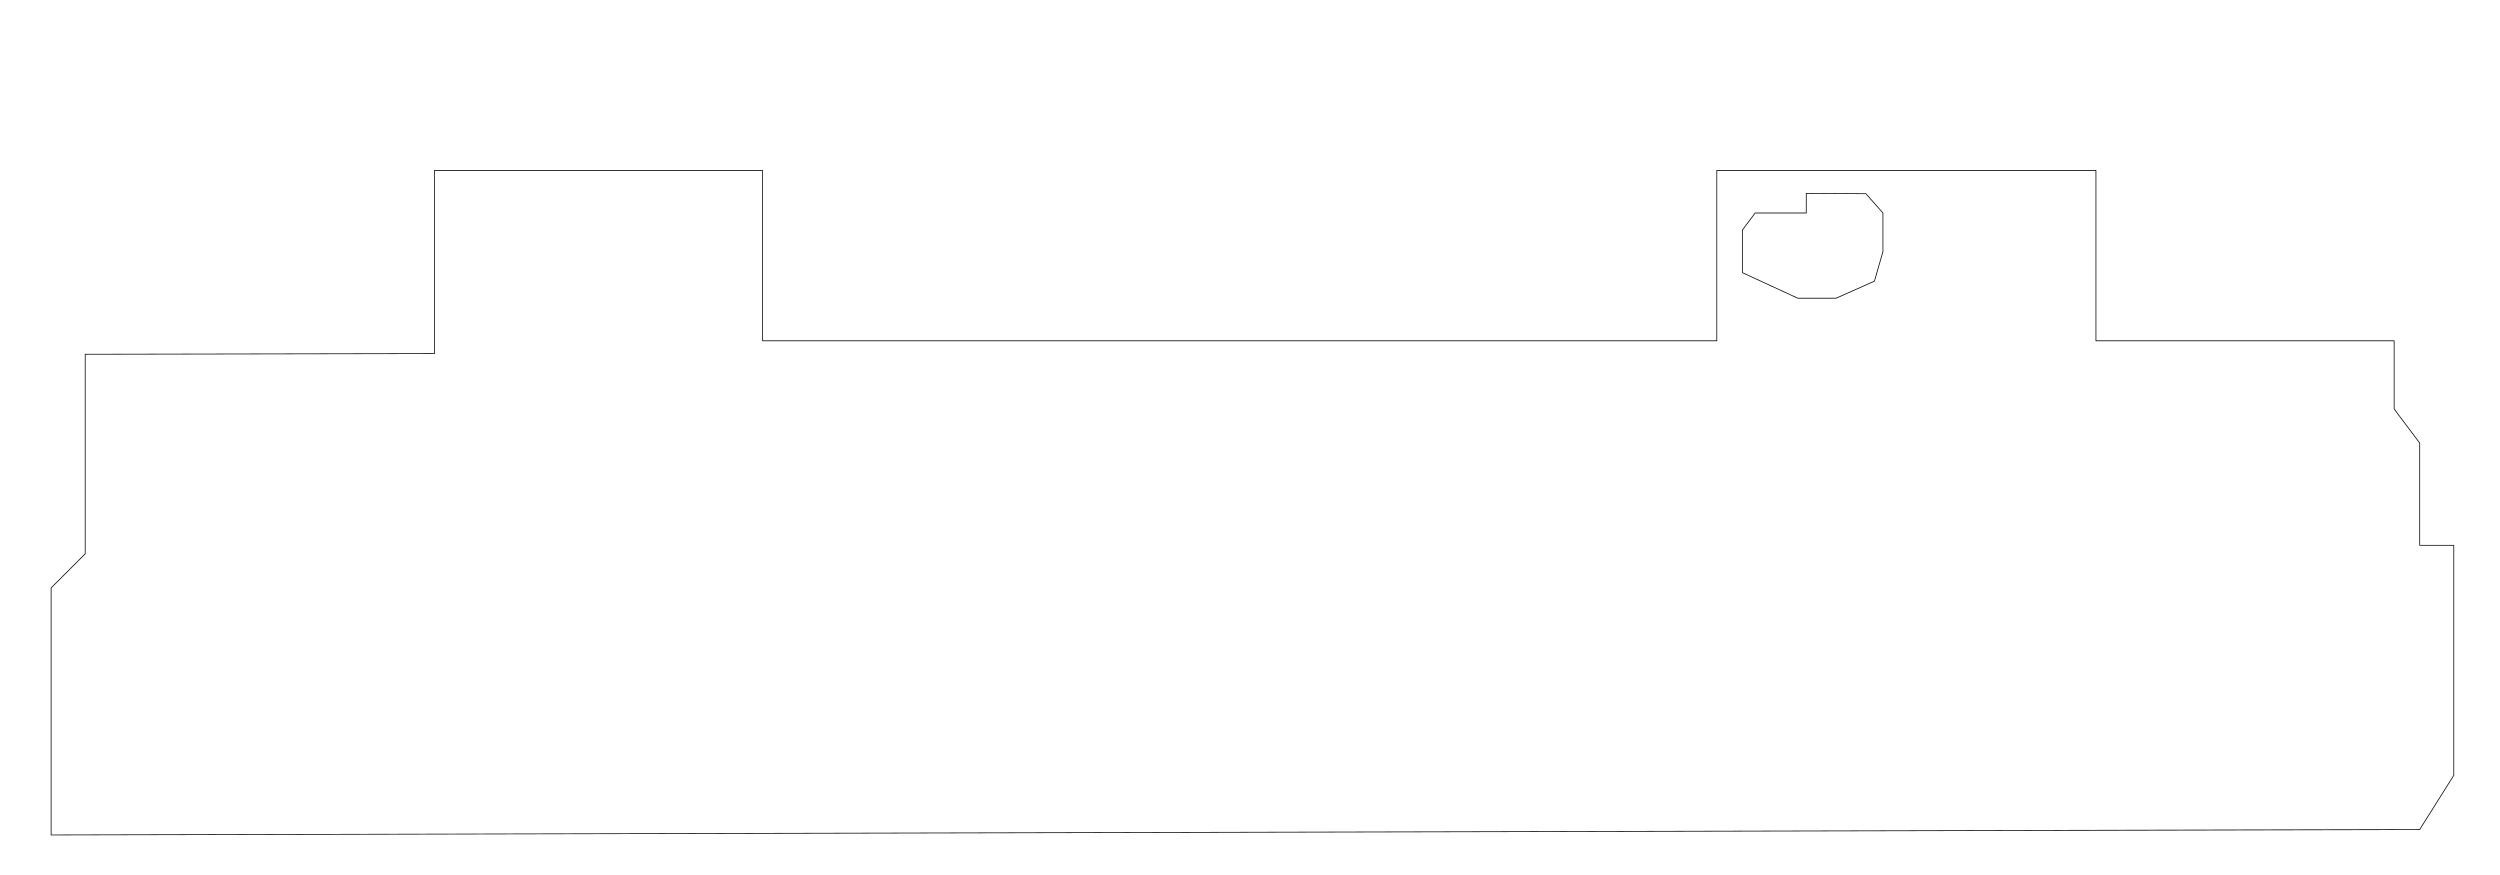
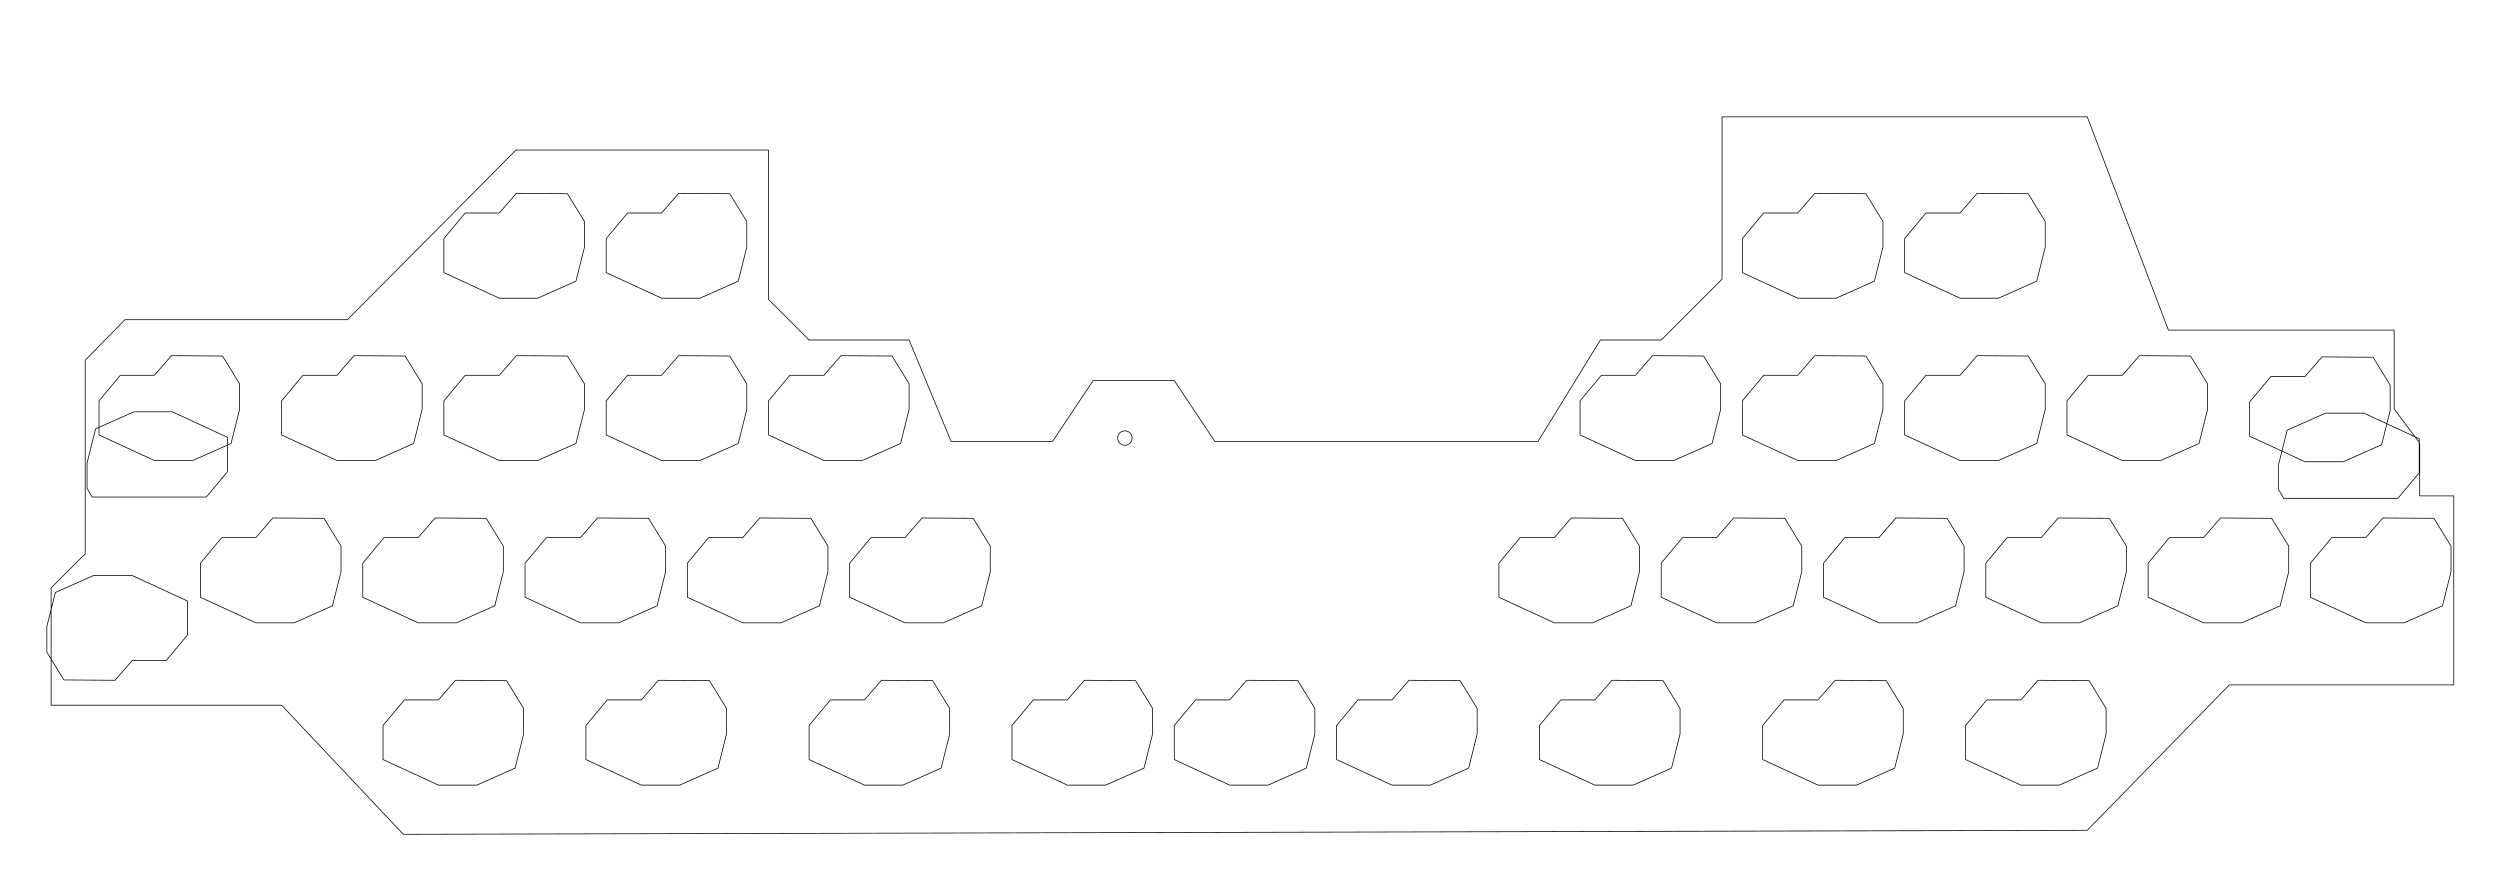
<svg xmlns="http://www.w3.org/2000/svg" width="100%" height="100%" viewBox="0 0 1109 388" version="1.1" xml:space="preserve" style="fill-rule:evenodd;clip-rule:evenodd;stroke-linecap:round;stroke-linejoin:round;stroke-miterlimit:1.5;">
  <g transform="matrix(1.33333,0,0,1.33333,0,0)">
    <g transform="matrix(0.964327,0,0,0.939019,12.7501,13.8747)">
      <rect id="アートボード1" x="-13.222" y="-14.776" width="862.176" height="309.188" style="fill:none;" />
      <g id="アートボード11">
        <g id="静音フォーム" transform="matrix(1.03699,0,0,1.06494,-13.2218,-14.7758)">
-           <path d="M796.535,113.386L796.535,136.063L805.039,147.402L805.039,181.417L816.378,181.417L816.378,257.953L805.039,275.988L17.008,277.795L17.008,195.591L28.346,184.252L28.346,117.863L144.567,117.638L144.567,56.693L253.701,56.693L253.701,113.386L571.181,113.386L571.181,56.693L697.323,56.693L697.323,113.386L796.535,113.386ZM626.457,70.866L620.787,64.45L600.945,64.332L600.945,70.866L583.937,70.866L579.685,76.535L579.685,90.709L598.11,99.213L610.866,99.213L623.622,93.543L626.457,83.713L626.457,70.866Z" style="fill:none;stroke:black;stroke-width:0.25px;" />
+           <path d="M17.008,202.766L17.008,219.286L15.585,216.963L15.585,208.459L17.008,202.766ZM17.008,219.286L21.254,226.214L38.262,226.332L43.931,219.798L55.27,219.798L62.356,211.294L62.356,199.955L43.931,191.451L31.175,191.451L18.419,197.121L17.008,202.766L17.008,195.591L28.346,184.252L28.346,119.87L41.552,106.37L115.589,106.37L171.66,49.921L255.685,49.921L255.685,99.62L269.185,113.12L302.457,113.12L316.435,146.87L350.185,146.87L363.685,126.62L390.685,126.62L404.185,146.87L511.707,146.87L532.435,113.12L552.685,113.12L572.935,92.87L572.935,38.87L694.435,38.87L721.435,109.82L796.535,109.82L796.535,136.063L803.467,145.305L794.113,140.988L795.207,136.612L795.207,128.108L789.537,118.858L772.53,118.739L766.86,125.274L755.522,125.274L748.435,133.778L748.435,145.116L759.198,150.084L758.104,154.459L758.104,162.963L759.813,165.798L797.789,165.798L804.876,157.294L804.876,147.183L805.039,147.402L805.039,164.979L816.378,164.979L816.378,227.87L741.685,227.87L694.435,276.242L134.185,277.573L93.685,234.62L17.008,234.62L17.008,219.286ZM804.876,147.183L803.467,145.305L804.876,145.955L804.876,147.183ZM759.198,150.084L760.939,143.121L773.695,137.451L786.451,137.451L794.113,140.988L792.372,147.951L779.616,153.62L766.86,153.62L759.198,150.084ZM32.935,142.179L31.799,142.683L28.964,154.022L28.964,162.526L30.674,165.361L68.65,165.361L75.736,156.857L75.736,148.048L64.116,153.213L51.36,153.213L32.935,144.709L32.935,142.179ZM75.736,148.048L76.872,147.543L79.707,136.205L79.707,127.701L74.037,118.45L57.03,118.332L51.36,124.866L40.022,124.866L32.935,133.37L32.935,142.179L44.555,137.014L57.311,137.014L75.736,145.518L75.736,148.048ZM626.457,73.701L620.787,64.45L603.78,64.332L598.11,70.866L586.772,70.866L579.685,79.37L579.685,90.709L598.11,99.213L610.866,99.213L623.622,93.543L626.457,82.205L626.457,73.701ZM680.457,73.701L674.787,64.45L657.78,64.332L652.11,70.866L640.772,70.866L633.685,79.37L633.685,90.709L652.11,99.213L664.866,99.213L677.622,93.543L680.457,82.205L680.457,73.701ZM194.457,73.701L188.787,64.45L171.78,64.332L166.11,70.866L154.772,70.866L147.685,79.37L147.685,90.709L166.11,99.213L178.866,99.213L191.622,93.543L194.457,82.205L194.457,73.701ZM248.457,73.701L242.787,64.45L225.78,64.332L220.11,70.866L208.772,70.866L201.685,79.37L201.685,90.709L220.11,99.213L232.866,99.213L245.622,93.543L248.457,82.205L248.457,73.701ZM248.457,127.701L242.787,118.45L225.78,118.332L220.11,124.866L208.772,124.866L201.685,133.37L201.685,144.709L220.11,153.213L232.866,153.213L245.622,147.543L248.457,136.205L248.457,127.701ZM302.457,127.701L296.787,118.45L279.78,118.332L274.11,124.866L262.772,124.866L255.685,133.37L255.685,144.709L274.11,153.213L286.866,153.213L299.622,147.543L302.457,136.205L302.457,127.701ZM140.457,127.701L134.787,118.45L117.78,118.332L112.11,124.866L100.772,124.866L93.685,133.37L93.685,144.709L112.11,153.213L124.866,153.213L137.622,147.543L140.457,136.205L140.457,127.701ZM194.457,127.701L188.787,118.45L171.78,118.332L166.11,124.866L154.772,124.866L147.685,133.37L147.685,144.709L166.11,153.213L178.866,153.213L191.622,147.543L194.457,136.205L194.457,127.701ZM680.457,127.701L674.787,118.45L657.78,118.332L652.11,124.866L640.772,124.866L633.685,133.37L633.685,144.709L652.11,153.213L664.866,153.213L677.622,147.543L680.457,136.205L680.457,127.701ZM734.457,127.701L728.787,118.45L711.78,118.332L706.11,124.866L694.772,124.866L687.685,133.37L687.685,144.709L706.11,153.213L718.866,153.213L731.622,147.543L734.457,136.205L734.457,127.701ZM572.457,127.701L566.787,118.45L549.78,118.332L544.11,124.866L532.772,124.866L525.685,133.37L525.685,144.709L544.11,153.213L556.866,153.213L569.622,147.543L572.457,136.205L572.457,127.701ZM626.457,127.701L620.787,118.45L603.78,118.332L598.11,124.866L586.772,124.866L579.685,133.37L579.685,144.709L598.11,153.213L610.866,153.213L623.622,147.543L626.457,136.205L626.457,127.701ZM653.457,181.701L647.787,172.45L630.78,172.332L625.11,178.866L613.772,178.866L606.685,187.37L606.685,198.709L625.11,207.213L637.866,207.213L650.622,201.543L653.457,190.205L653.457,181.701ZM707.457,181.701L701.787,172.45L684.78,172.332L679.11,178.866L667.772,178.866L660.685,187.37L660.685,198.709L679.11,207.213L691.866,207.213L704.622,201.543L707.457,190.205L707.457,181.701ZM545.457,181.701L539.787,172.45L522.78,172.332L517.11,178.866L505.772,178.866L498.685,187.37L498.685,198.709L517.11,207.213L529.866,207.213L542.622,201.543L545.457,190.205L545.457,181.701ZM599.457,181.701L593.787,172.45L576.78,172.332L571.11,178.866L559.772,178.866L552.685,187.37L552.685,198.709L571.11,207.213L583.866,207.213L596.622,201.543L599.457,190.205L599.457,181.701ZM761.457,181.701L755.787,172.45L738.78,172.332L733.11,178.866L721.772,178.866L714.685,187.37L714.685,198.709L733.11,207.213L745.866,207.213L758.622,201.543L761.457,190.205L761.457,181.701ZM815.457,181.701L809.787,172.45L792.78,172.332L787.11,178.866L775.772,178.866L768.685,187.37L768.685,198.709L787.11,207.213L799.866,207.213L812.622,201.543L815.457,190.205L815.457,181.701ZM275.457,181.701L269.787,172.45L252.78,172.332L247.11,178.866L235.772,178.866L228.685,187.37L228.685,198.709L247.11,207.213L259.866,207.213L272.622,201.543L275.457,190.205L275.457,181.701ZM329.457,181.701L323.787,172.45L306.78,172.332L301.11,178.866L289.772,178.866L282.685,187.37L282.685,198.709L301.11,207.213L313.866,207.213L326.622,201.543L329.457,190.205L329.457,181.701ZM167.457,181.701L161.787,172.45L144.78,172.332L139.11,178.866L127.772,178.866L120.685,187.37L120.685,198.709L139.11,207.213L151.866,207.213L164.622,201.543L167.457,190.205L167.457,181.701ZM113.457,181.701L107.787,172.45L90.78,172.332L85.11,178.866L73.772,178.866L66.685,187.37L66.685,198.709L85.11,207.213L97.866,207.213L110.622,201.543L113.457,190.205L113.457,181.701ZM174.207,235.701L168.537,226.45L151.53,226.332L145.86,232.866L134.522,232.866L127.435,241.37L127.435,252.709L145.86,261.213L158.616,261.213L171.372,255.543L174.207,244.205L174.207,235.701ZM241.707,235.701L236.037,226.45L219.03,226.332L213.36,232.866L202.022,232.866L194.935,241.37L194.935,252.709L213.36,261.213L226.116,261.213L238.872,255.543L241.707,244.205L241.707,235.701ZM315.957,235.701L310.287,226.45L293.28,226.332L287.61,232.866L276.272,232.866L269.185,241.37L269.185,252.709L287.61,261.213L300.366,261.213L313.122,255.543L315.957,244.205L315.957,235.701ZM383.457,235.701L377.787,226.45L360.78,226.332L355.11,232.866L343.772,232.866L336.685,241.37L336.685,252.709L355.11,261.213L367.866,261.213L380.622,255.543L383.457,244.205L383.457,235.701ZM437.457,235.701L431.787,226.45L414.78,226.332L409.11,232.866L397.772,232.866L390.685,241.37L390.685,252.709L409.11,261.213L421.866,261.213L434.622,255.543L437.457,244.205L437.457,235.701ZM491.457,235.701L485.787,226.45L468.78,226.332L463.11,232.866L451.772,232.866L444.685,241.37L444.685,252.709L463.11,261.213L475.866,261.213L488.622,255.543L491.457,244.205L491.457,235.701ZM558.957,235.701L553.287,226.45L536.28,226.332L530.61,232.866L519.272,232.866L512.185,241.37L512.185,252.709L530.61,261.213L543.366,261.213L556.122,255.543L558.957,244.205L558.957,235.701ZM633.207,235.701L627.537,226.45L610.53,226.332L604.86,232.866L593.522,232.866L586.435,241.37L586.435,252.709L604.86,261.213L617.616,261.213L630.372,255.543L633.207,244.205L633.207,235.701ZM700.707,235.701L695.037,226.45L678.03,226.332L672.36,232.866L661.022,232.866L653.935,241.37L653.935,252.709L672.36,261.213L685.116,261.213L697.872,255.543L700.707,244.205L700.707,235.701ZM221.457,181.701L215.787,172.45L198.78,172.332L193.11,178.866L181.772,178.866L174.685,187.37L174.685,198.709L193.11,207.213L205.866,207.213L218.622,201.543L221.457,190.205L221.457,181.701ZM374.252,143.335C372.924,143.335 371.846,144.412 371.846,145.74C371.846,147.067 372.924,148.145 374.252,148.145C375.579,148.145 376.657,147.067 376.657,145.74C376.657,144.412 375.579,143.335 374.252,143.335Z" style="fill:none;stroke:black;stroke-width:0.25px;" />
        </g>
      </g>
    </g>
  </g>
</svg>
